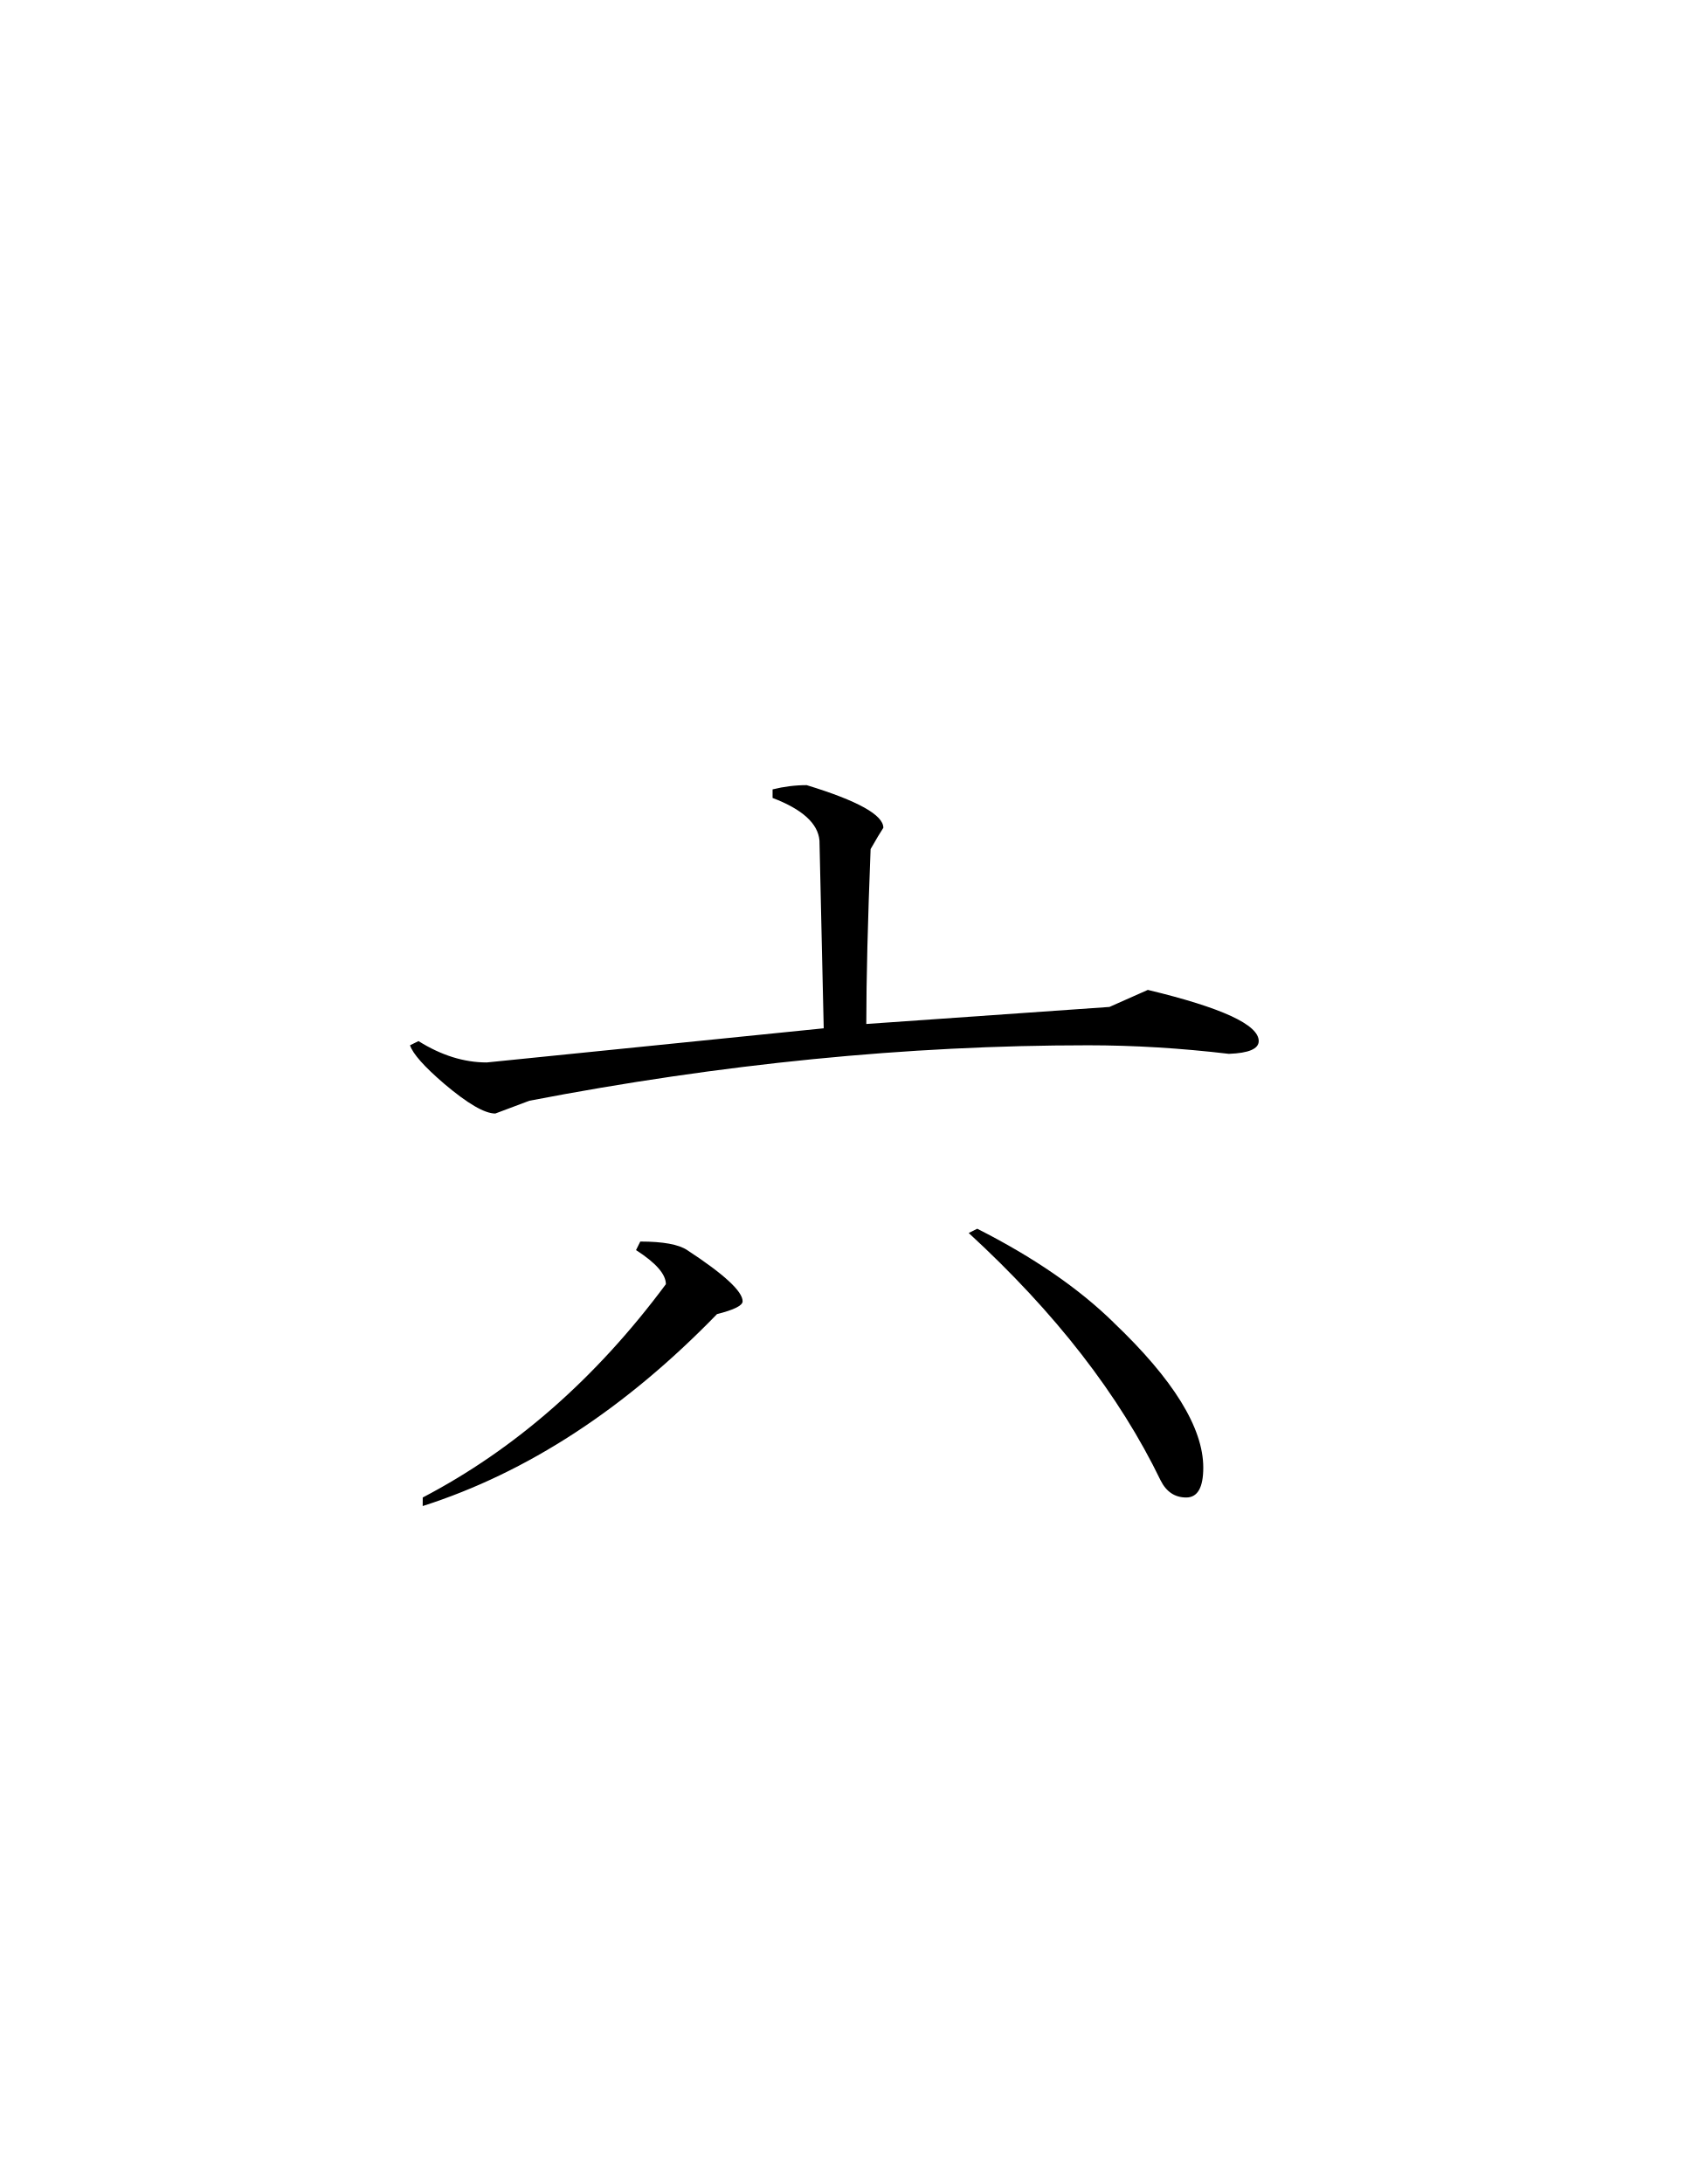
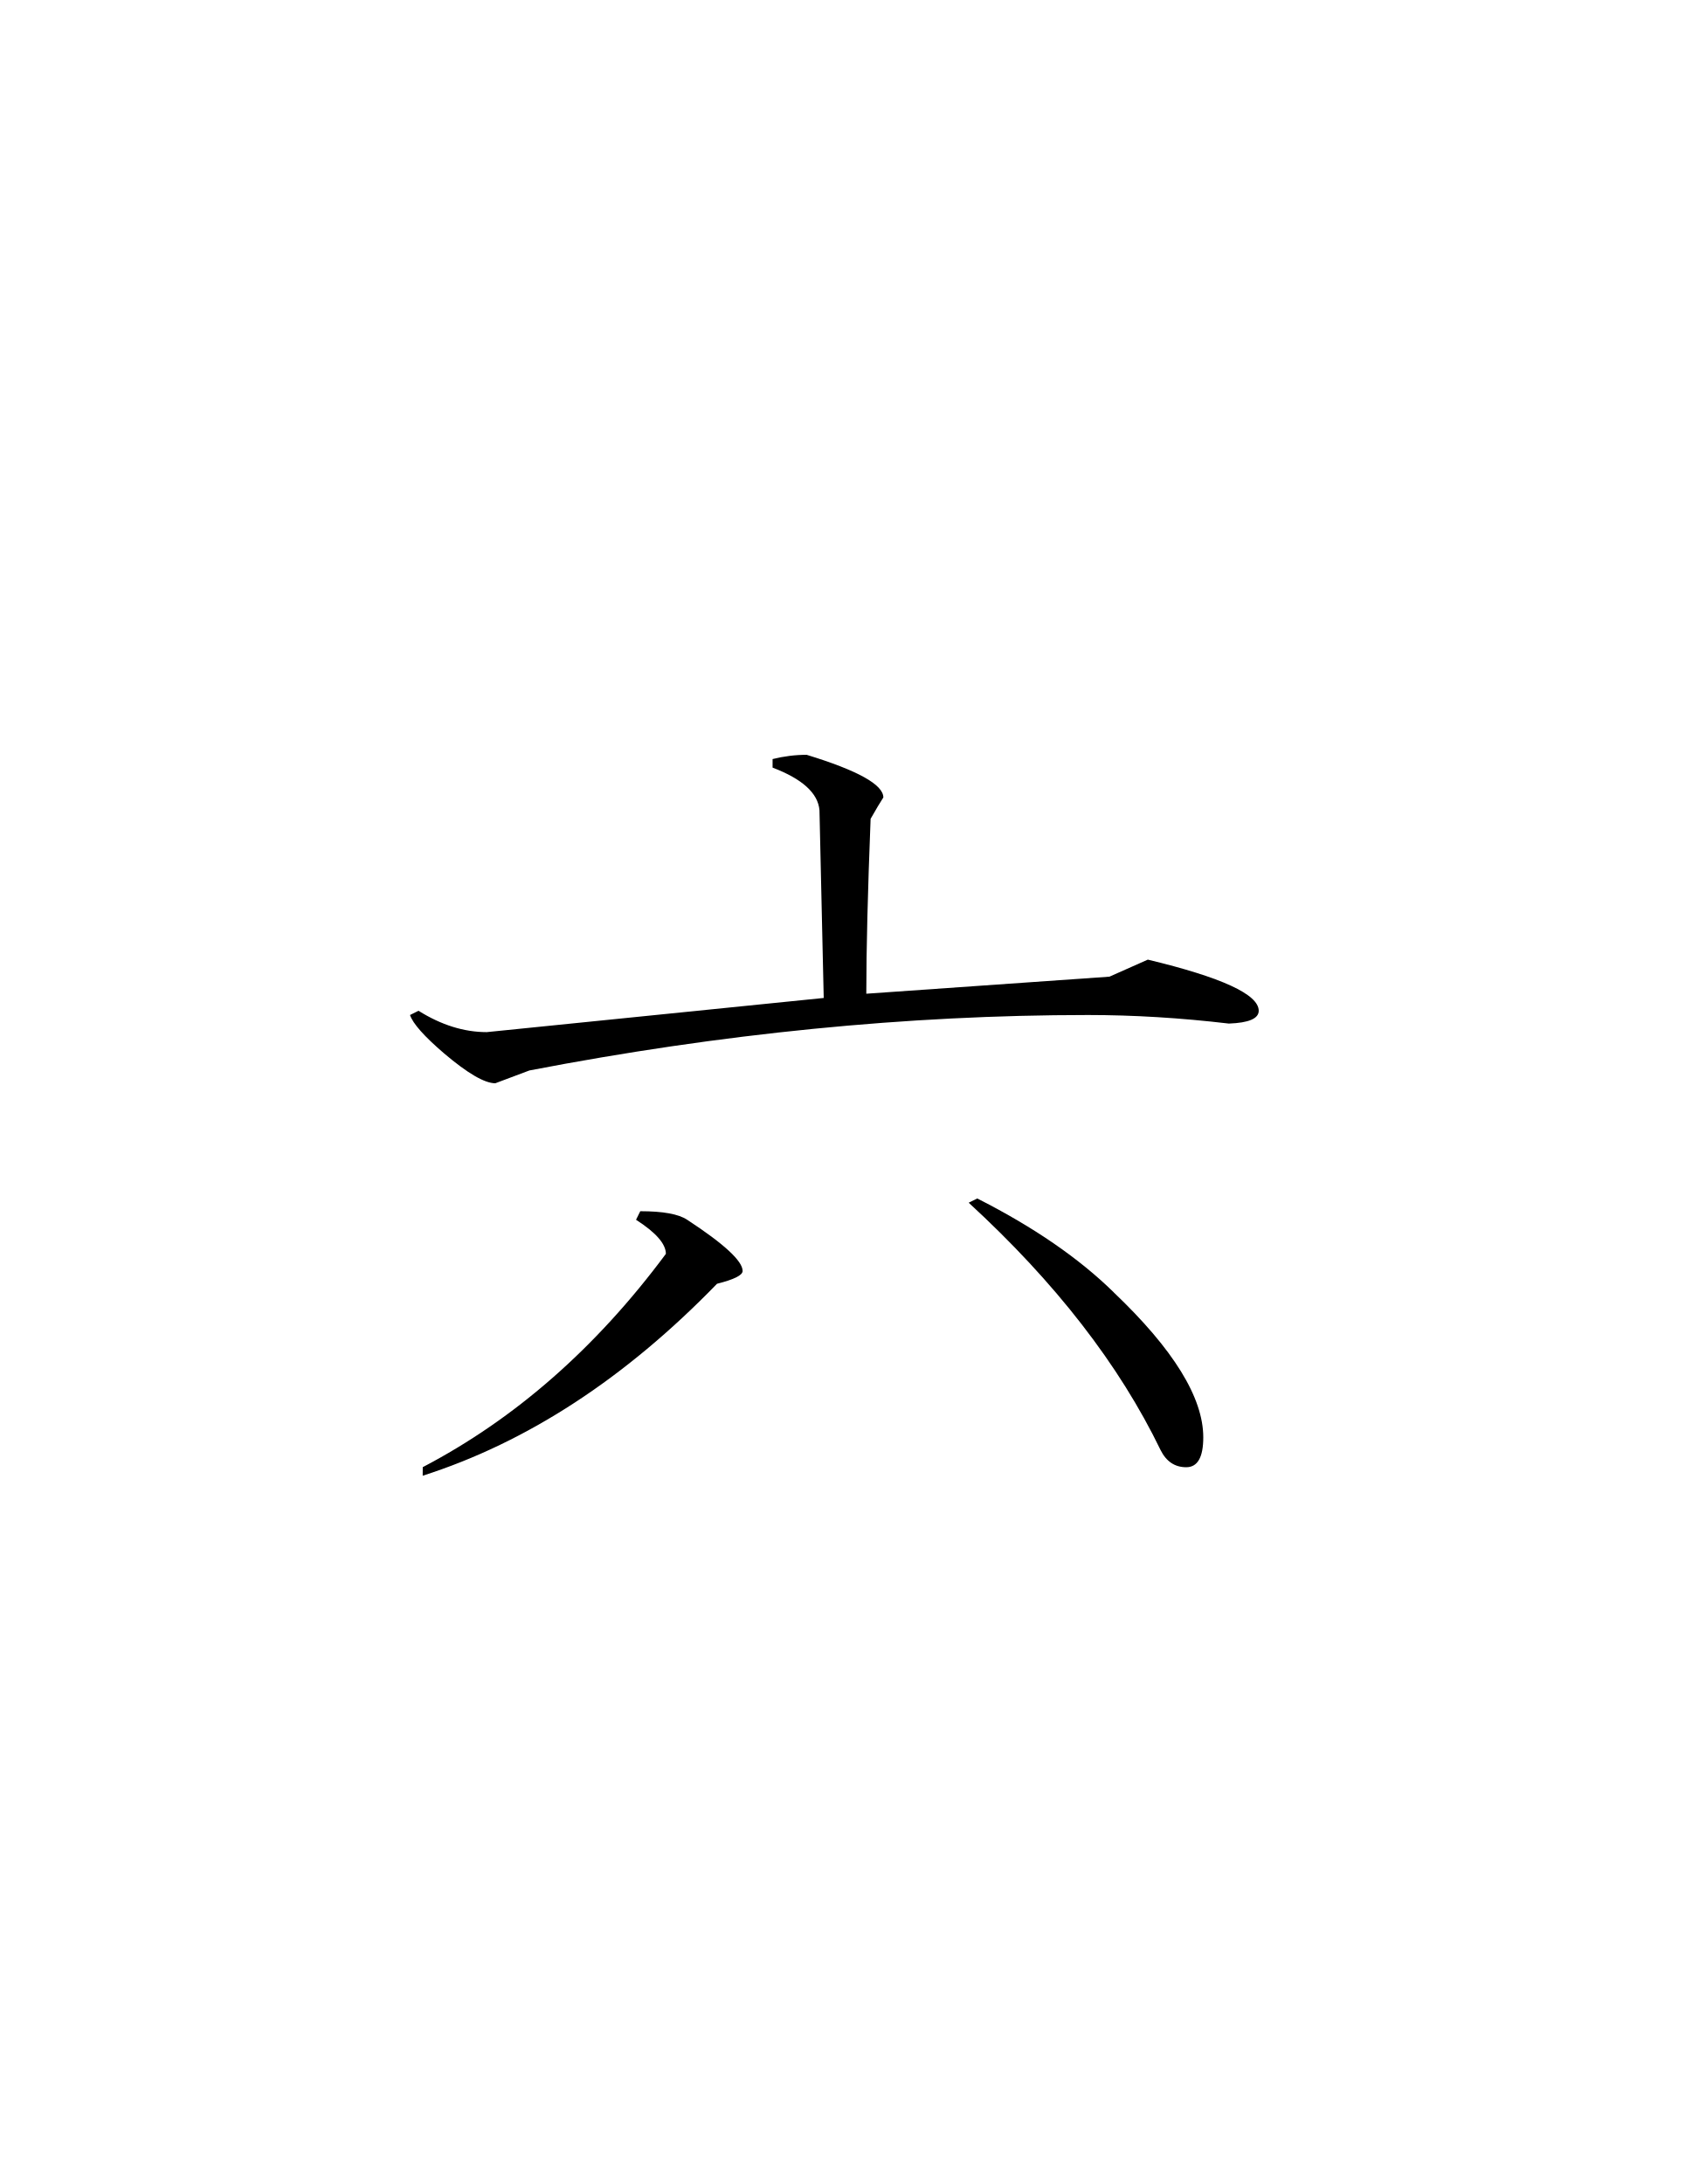
<svg xmlns="http://www.w3.org/2000/svg" viewBox="-14 -18 28 36" width="28pt" height="36pt" version="1.1">
-   <path id="note_roku" d="m 4.359,3.801 q 1.477,1.406 1.477,2.391 0,0.492 -0.281,0.492 -0.281,0 -0.422,-0.281 Q 4.113,4.293 1.969,2.324 l 0.141,-0.07 q 1.389,0.703 2.25,1.547 z M -7.031,6.684 q 2.285,-1.195 4.008,-3.516 0,-0.246 -0.492,-0.562 l 0.07,-0.141 q 0.562,0 0.773,0.141 0.914,0.598 0.914,0.844 0,0.105 -0.422,0.211 -2.268,2.338 -4.852,3.164 z m -0.07,-7.523 q 0.562,0.352 1.125,0.352 l 5.555,-0.563 -0.07,-3.094 q -0.035,-0.422 -0.773,-0.703 v -0.141 q 0.281,-0.07 0.562,-0.07 Q 0.562,-4.672 0.562,-4.355 0.492,-4.25 0.352,-4.004 0.281,-2.211 0.281,-1.121 l 4.008,-0.281 0.633,-0.281 Q 6.75,-1.244 6.75,-0.84 q 0,0.193 -0.492,0.211 -1.195,-0.141 -2.32,-0.141 -4.465,0 -9.211,0.914 l -0.562,0.211 q -0.264,0 -0.844,-0.492 -0.492,-0.422 -0.562,-0.633 z" />
+   <path id="note_roku" d="m 4.359,3.302 q 1.477,1.406 1.477,2.391 0,0.492 -0.281,0.492 -0.281,0 -0.422,-0.281 Q 4.113,3.794 1.969,1.825 l 0.141,-0.07 q 1.389,0.703 2.25,1.547 z M -7.031,6.184 q 2.285,-1.195 4.008,-3.516 0,-0.246 -0.492,-0.562 l 0.07,-0.141 q 0.562,0 0.773,0.141 0.914,0.598 0.914,0.844 0,0.105 -0.422,0.211 -2.268,2.338 -4.852,3.164 z m -0.07,-7.523 q 0.562,0.352 1.125,0.352 l 5.555,-0.563 -0.07,-3.094 q -0.035,-0.422 -0.773,-0.703 v -0.141 q 0.281,-0.07 0.562,-0.07 Q 0.562,-5.171 0.562,-4.855 0.492,-4.749 0.352,-4.503 0.281,-2.71 0.281,-1.62 l 4.008,-0.281 0.633,-0.281 Q 6.75,-1.743 6.75,-1.339 6.75,-1.146 6.258,-1.128 5.062,-1.269 3.938,-1.269 q -4.465,0 -9.211,0.914 l -0.562,0.211 q -0.264,0 -0.844,-0.492 -0.492,-0.422 -0.562,-0.633 z" />
</svg>
